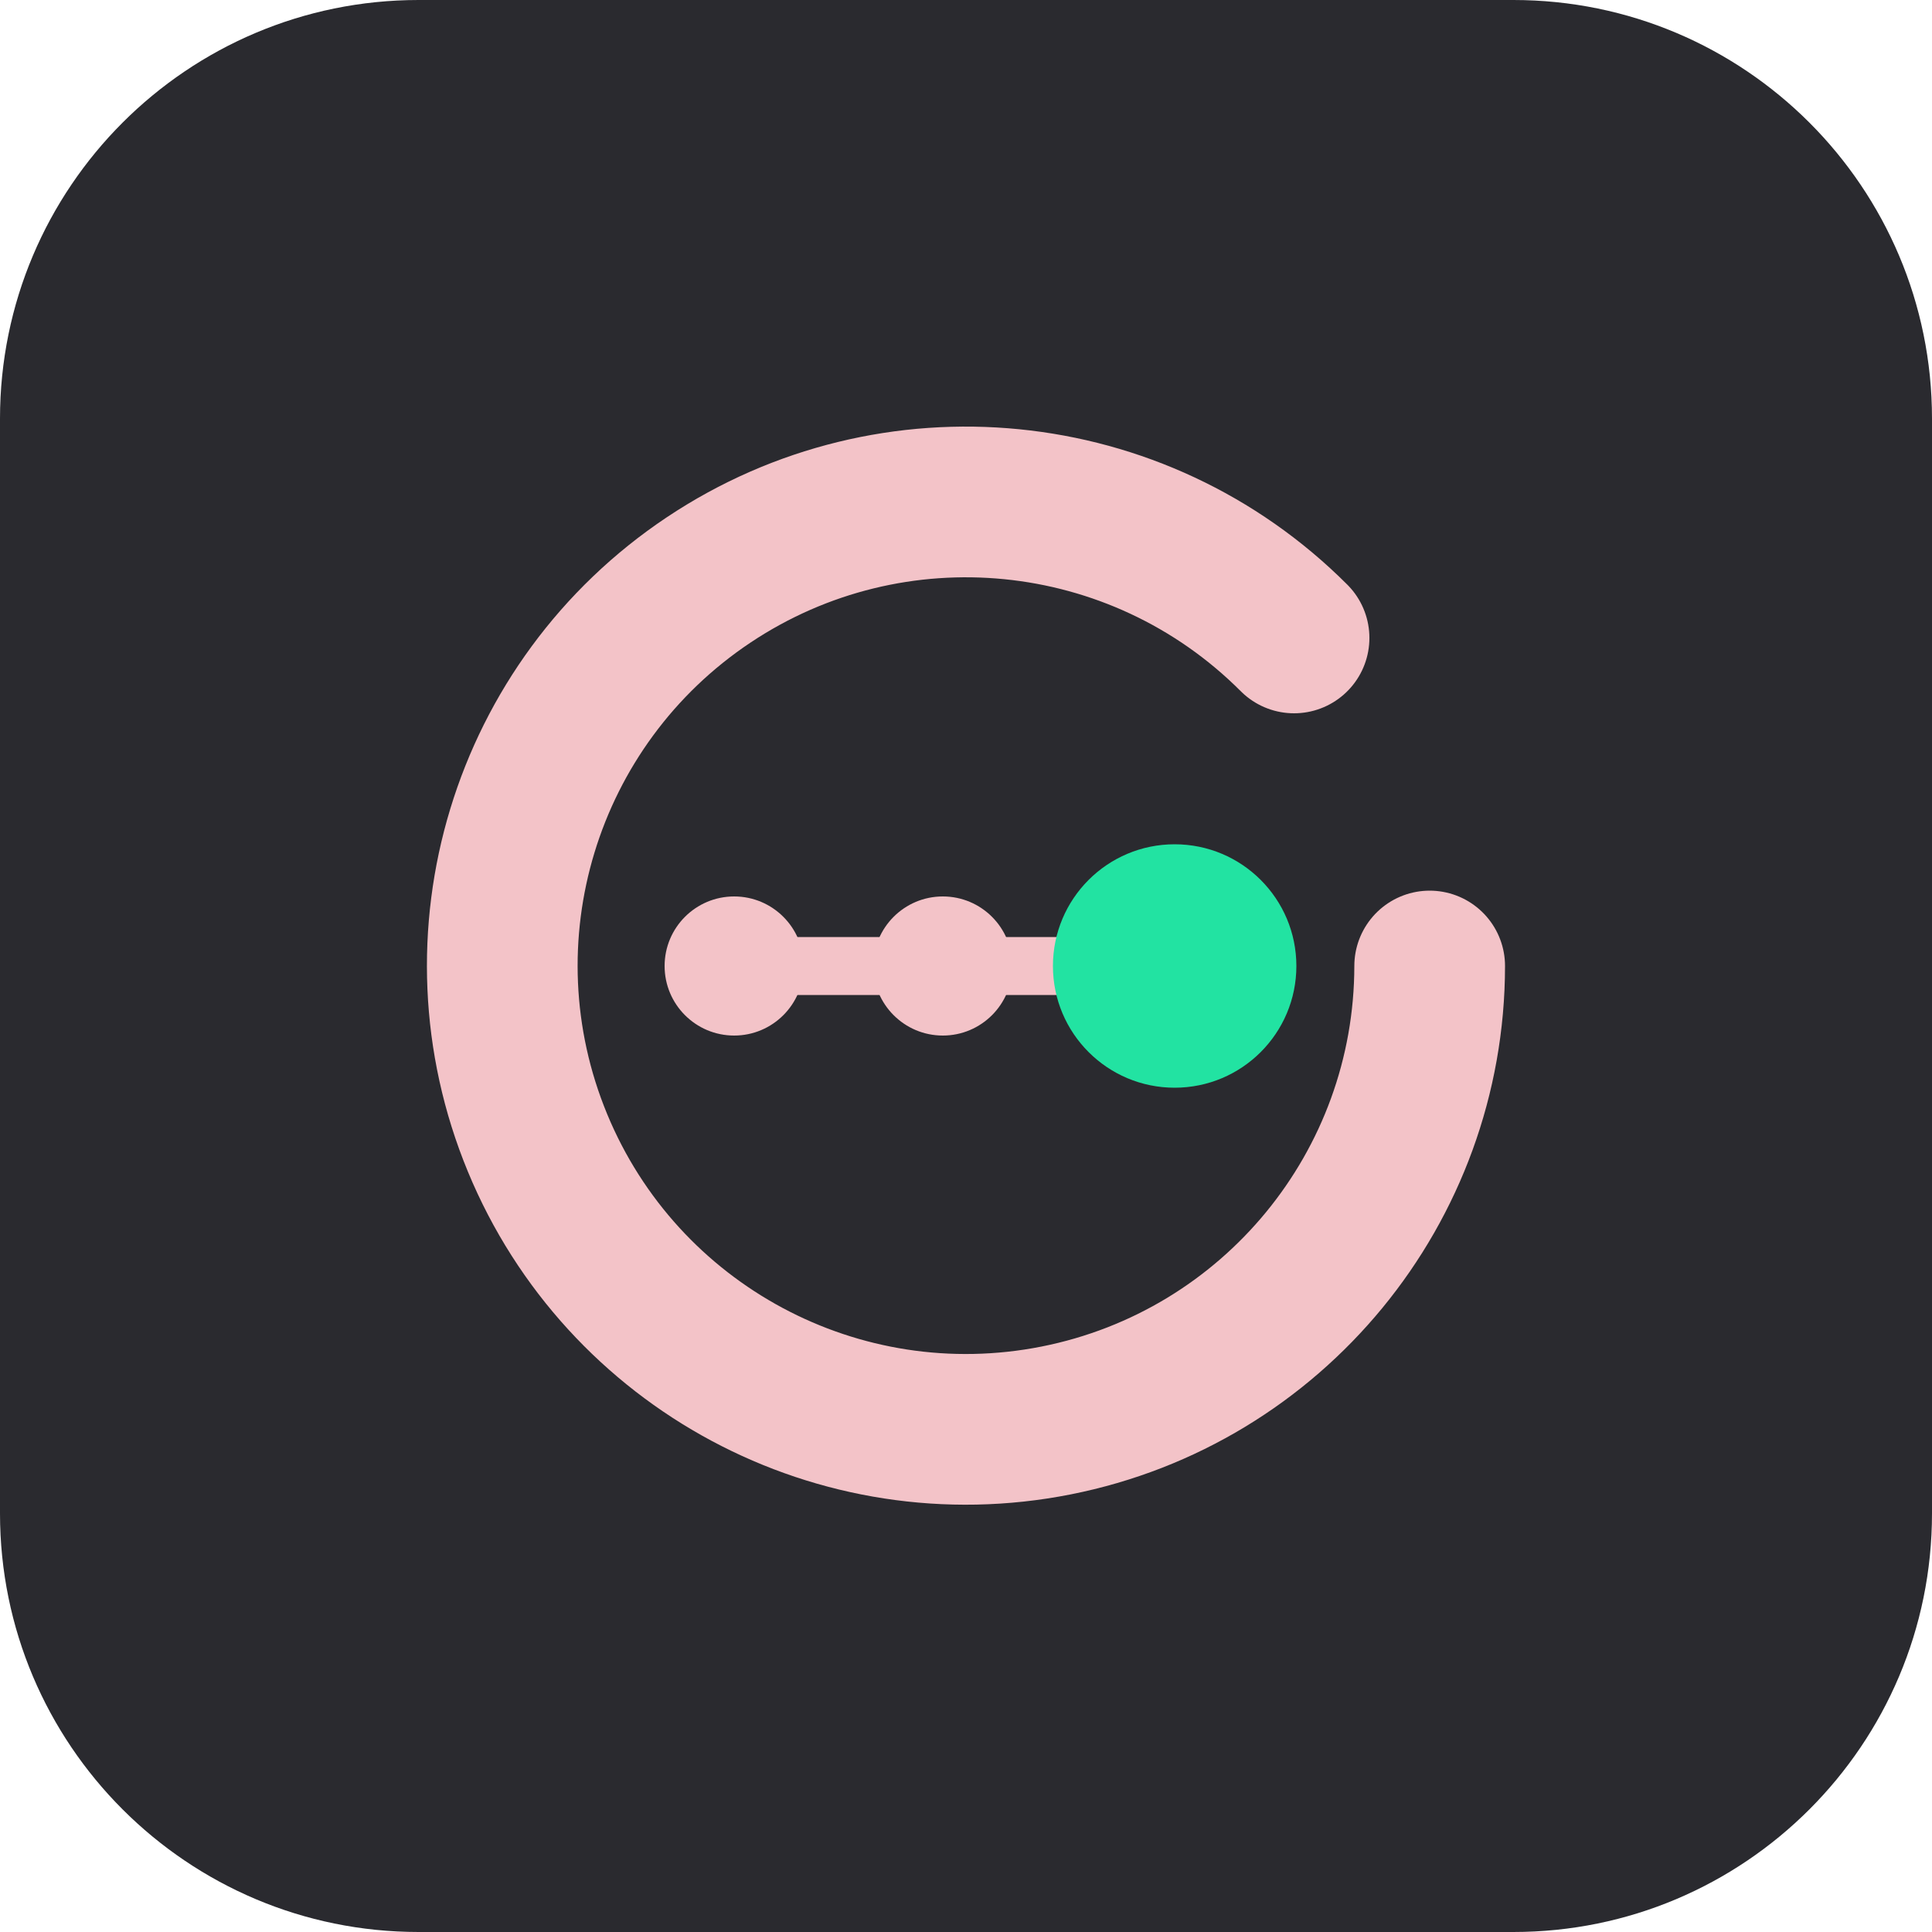
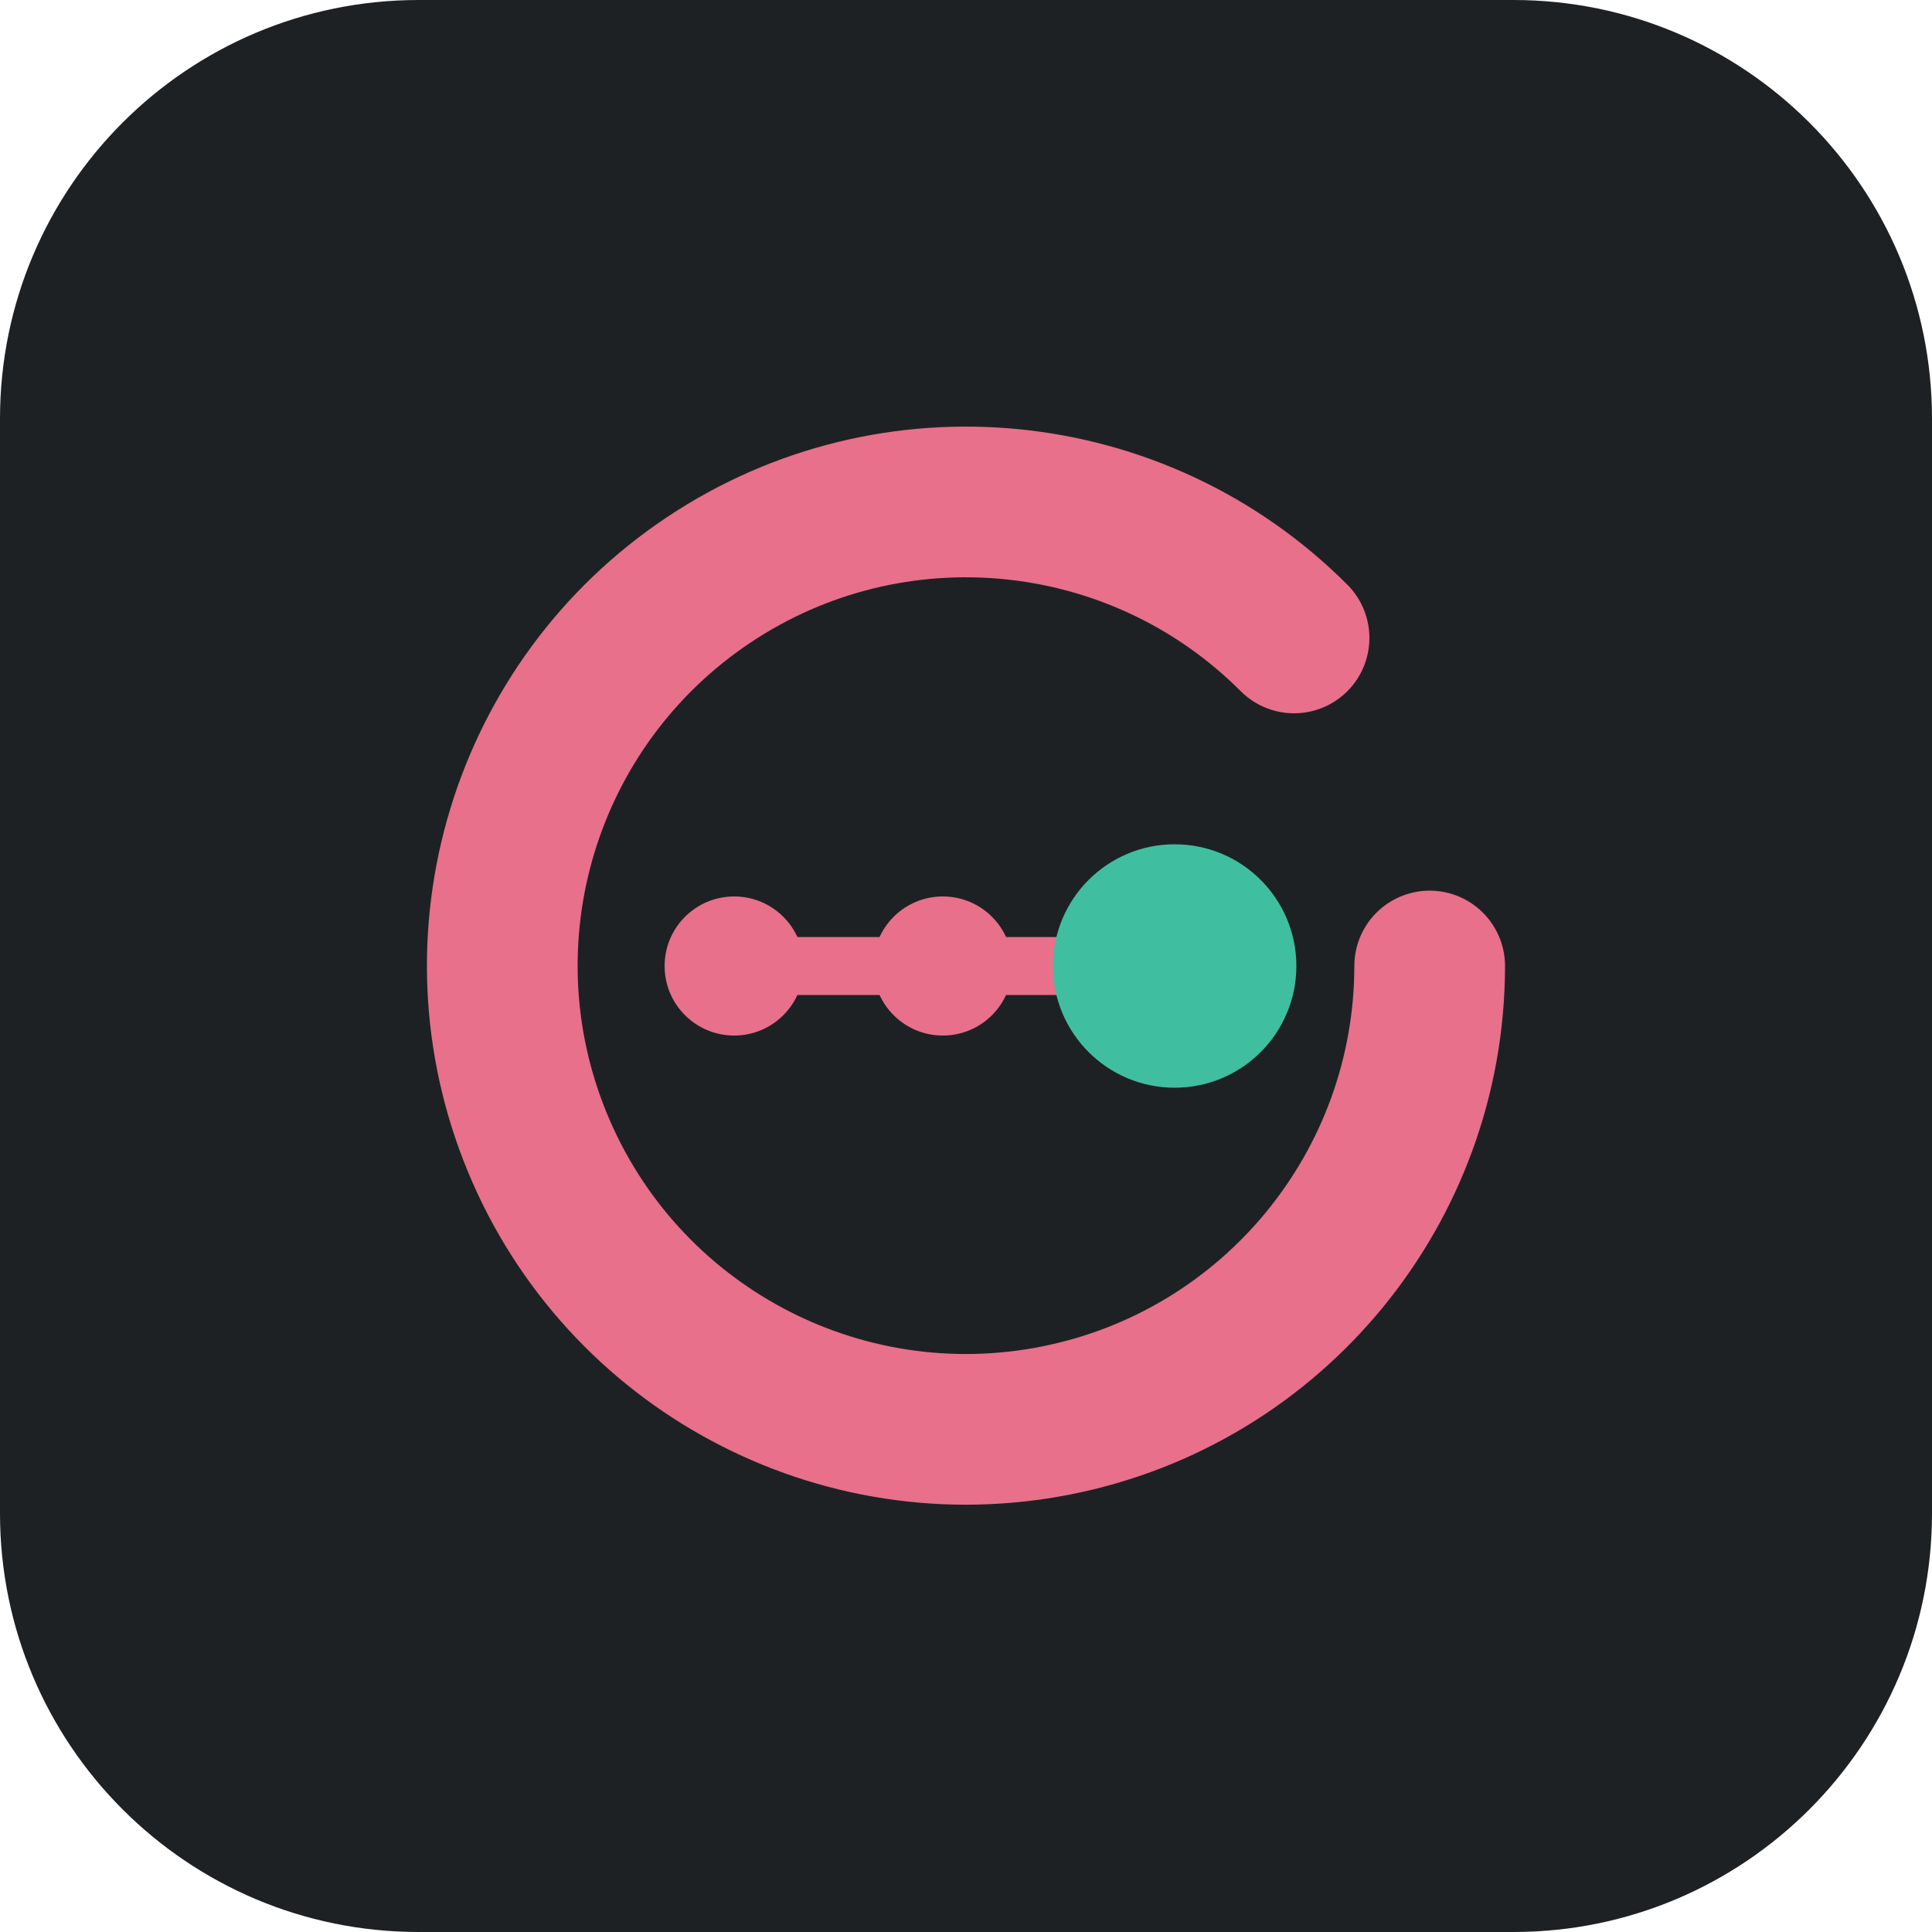
<svg xmlns="http://www.w3.org/2000/svg" viewBox="0 0 120 120">
-   <rect width="120" height="120" rx="26" fill="#2A2A2F" />
+   <rect width="120" height="120" rx="26" fill="#1E2124" />
  <g transform="translate(16.8 16.8) scale(.72)">
-     <path d="M 88.3 31.7 A 40 40 0 1 0 100 60" fill="none" stroke="#F3C3C8" stroke-width="13" stroke-linecap="round" />
-     <line x1="40" y1="60" x2="78" y2="60" stroke="#F3C3C8" stroke-width="5" stroke-linecap="round" />
-     <circle cx="40" cy="60" r="6" fill="#F3C3C8" />
-     <circle cx="58" cy="60" r="6" fill="#F3C3C8" />
-     <circle cx="78" cy="60" r="10.5" fill="#22E3A2" />
+     <path d="M 88.3 31.7 A 40 40 0 1 0 100 60" fill="none" stroke="#E8708A" stroke-width="13" stroke-linecap="round" />
+     <line x1="40" y1="60" x2="78" y2="60" stroke="#E8708A" stroke-width="5" stroke-linecap="round" />
+     <circle cx="40" cy="60" r="6" fill="#E8708A" />
+     <circle cx="58" cy="60" r="6" fill="#E8708A" />
+     <circle cx="78" cy="60" r="10.5" fill="#3FBF9F" />
  </g>
</svg>
